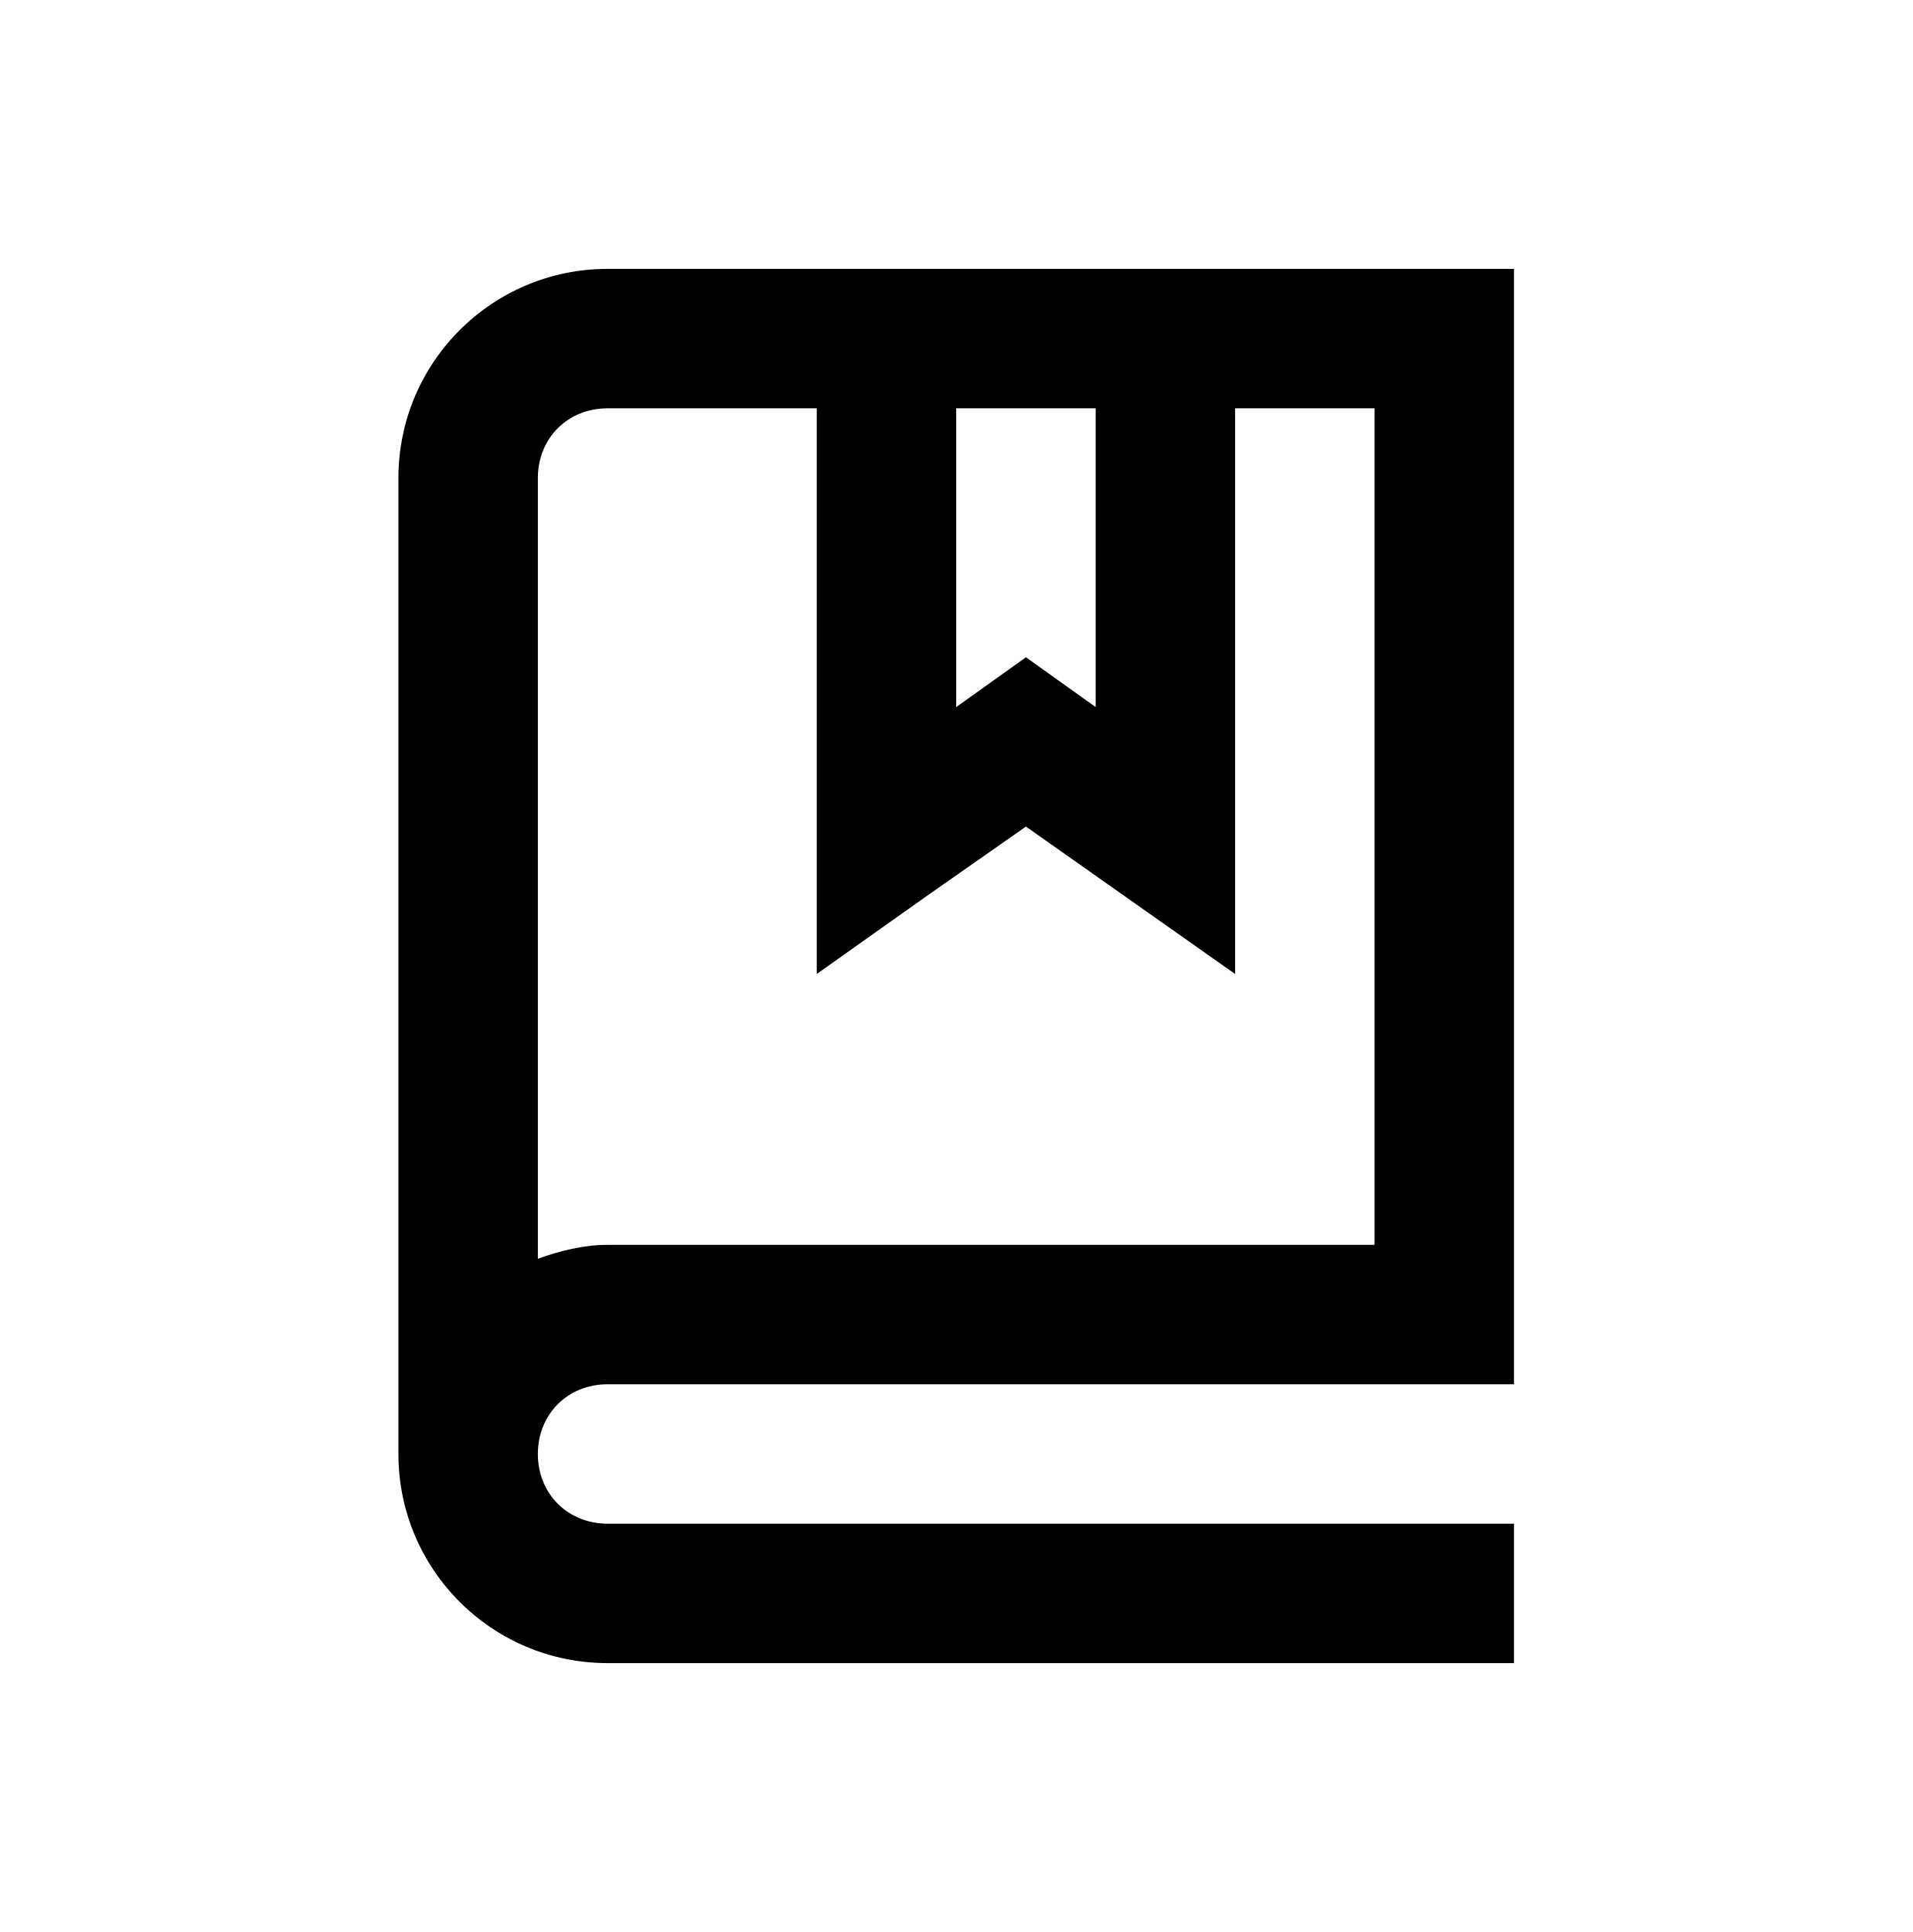
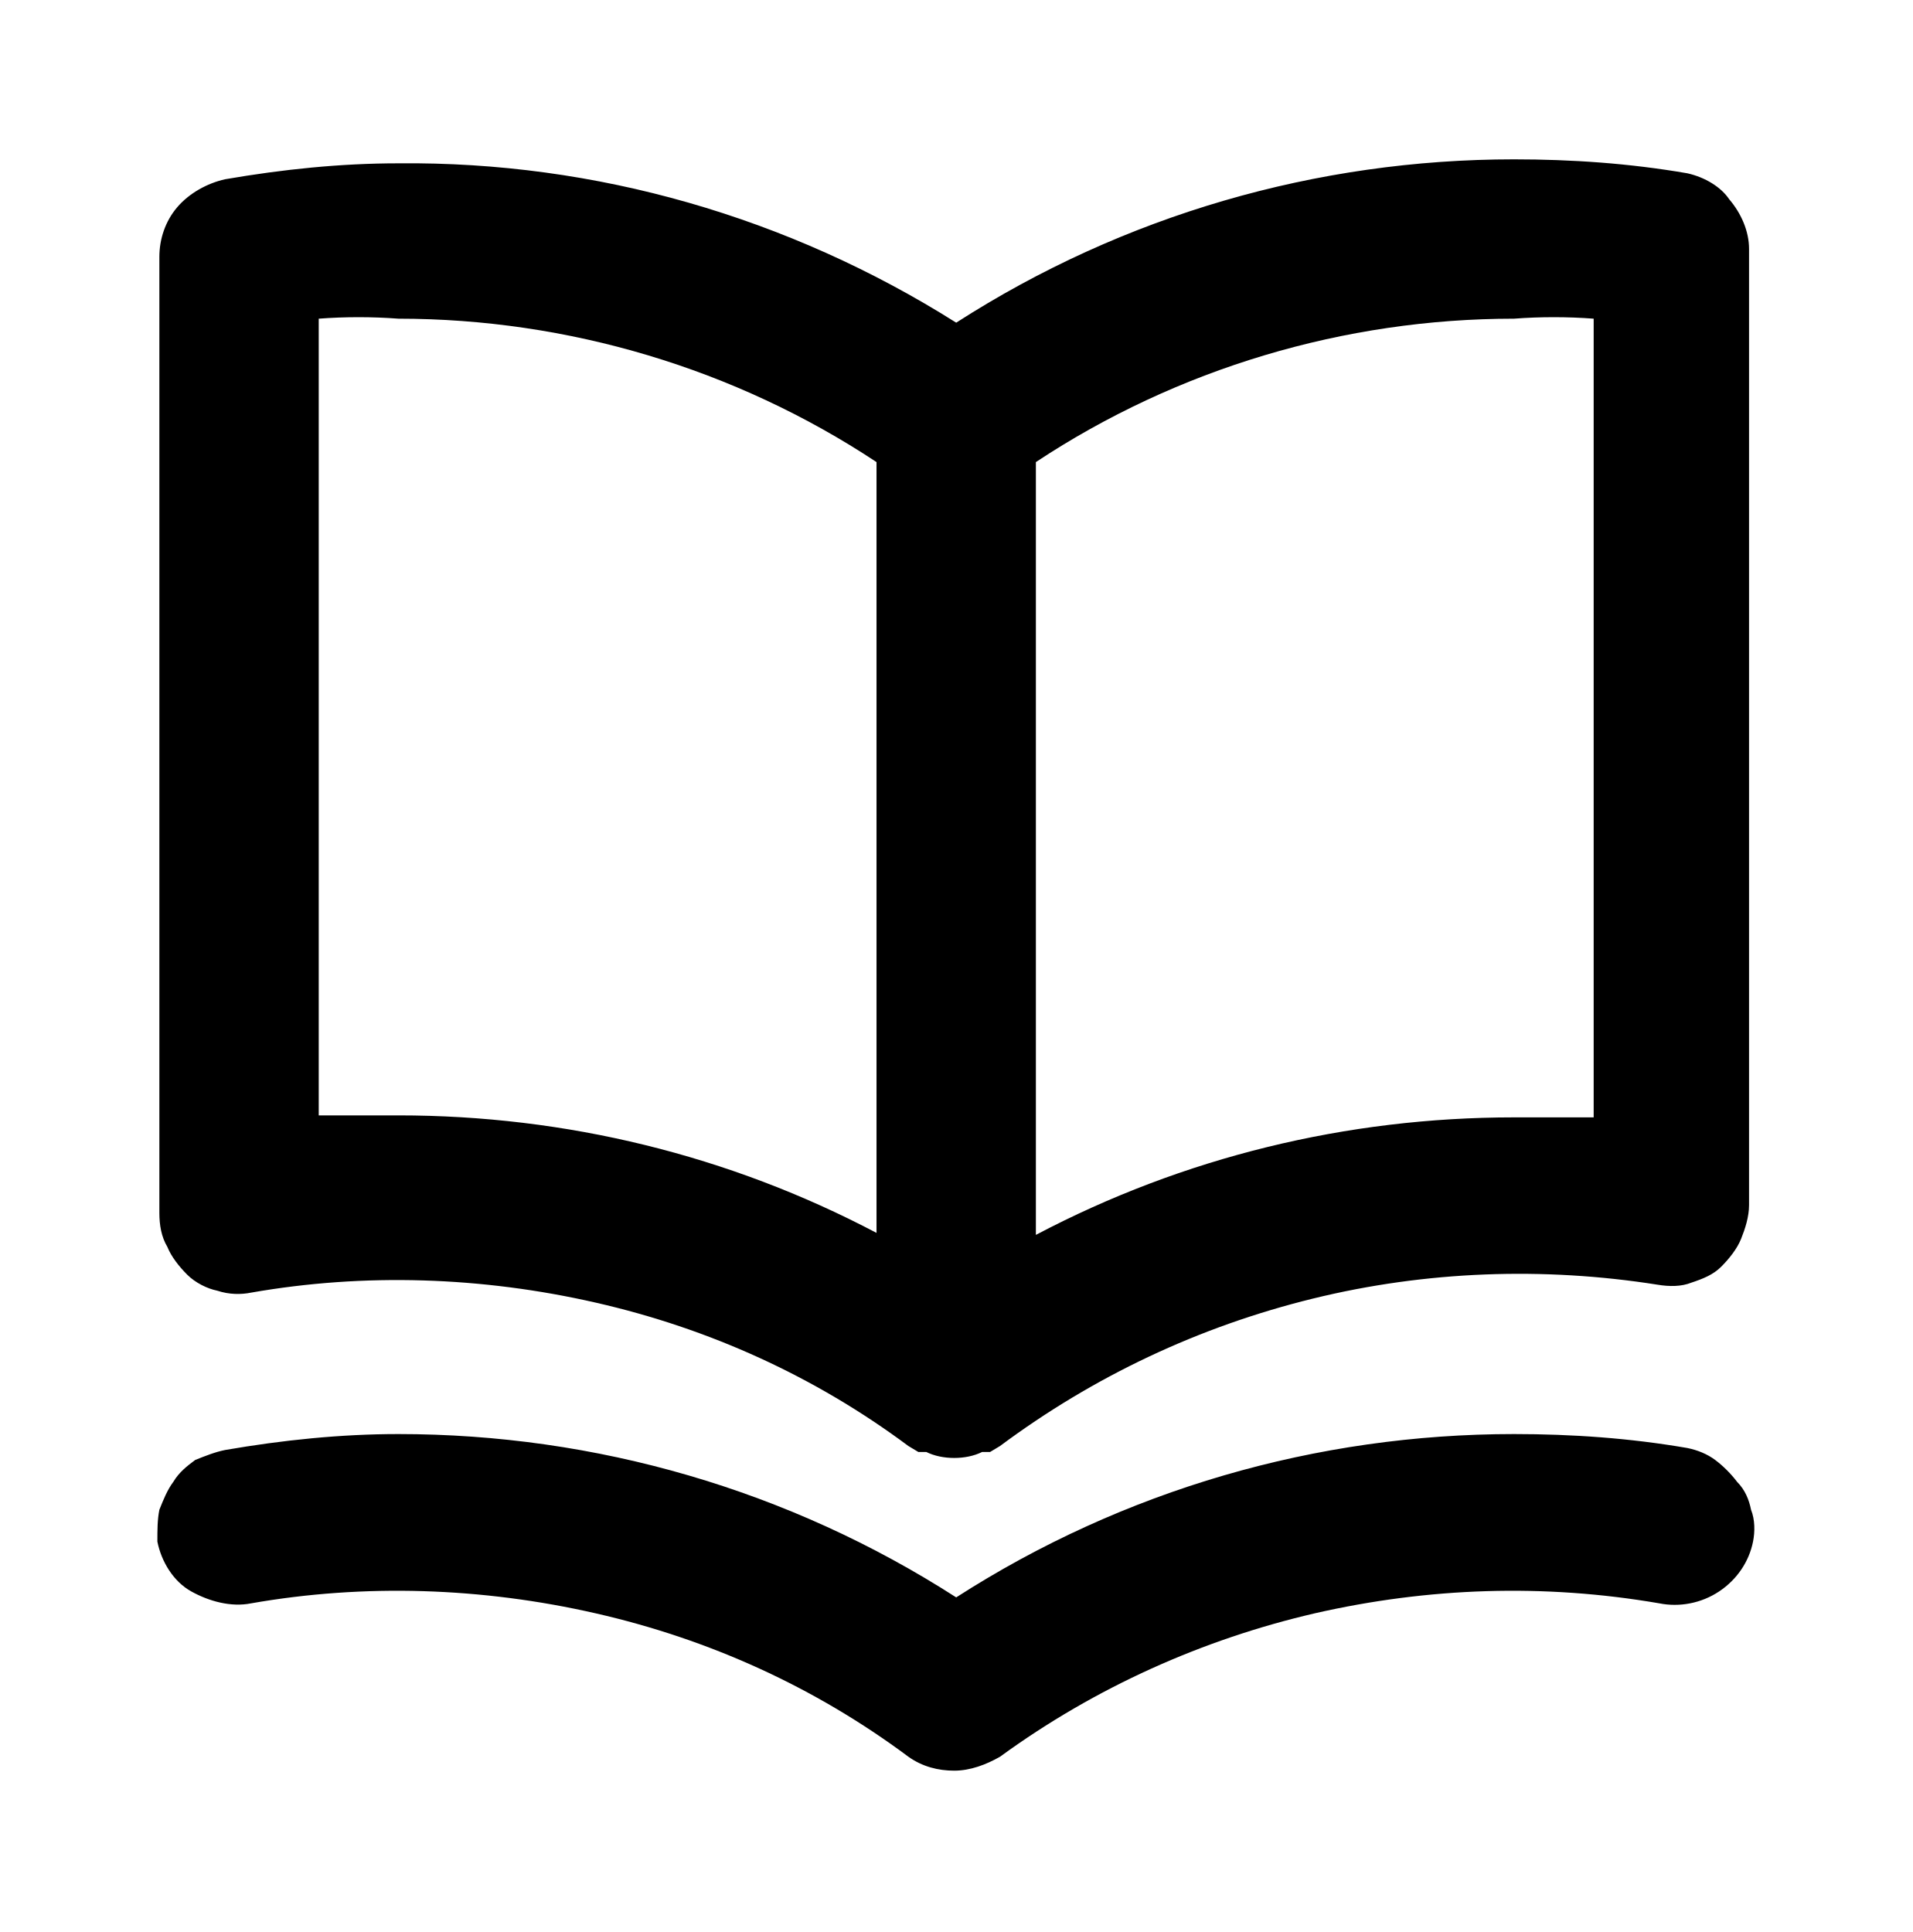
<svg xmlns="http://www.w3.org/2000/svg" version="1.1" id="레이어_1" x="0px" y="0px" viewBox="0 0 96 97" style="enable-background:new 0 0 96 97;" xml:space="preserve">
-   <path d="M30.5,13.5C24.7,13.5,20,18.2,20,24v49c0,5.8,4.7,10.5,10.5,10.5H76v-7H30.5c-2,0-3.5-1.5-3.5-3.5s1.5-3.5,3.5-3.5H76v-7  v-49H62H41H30.5z M30.5,20.5H41v28.4l5.5-3.9l5-3.5L62,48.9V20.5h7v42H30.5c-1.2,0-2.4,0.3-3.5,0.7V24C27,22,28.5,20.5,30.5,20.5z   M48,20.5h7v15L51.5,33L48,35.5V20.5z" />
+   <path d="M84.7,8.7C81.8,8.2,78.9,8,76,8c-9.9,0-19.6,2.8-28,8.2c-8.4-5.3-18.1-8.1-28-8c-2.9,0-5.8,0.3-8.7,0.8  c-0.9,0.2-1.8,0.7-2.4,1.4C8.3,11.1,8,12,8,12.9v48c0,0.6,0.1,1.2,0.4,1.7c0.2,0.5,0.6,1,1,1.4c0.4,0.4,1,0.7,1.5,0.8  c0.6,0.2,1.2,0.2,1.7,0.1c5.7-1,11.6-0.8,17.3,0.5c5.7,1.3,11,3.7,15.7,7.2l0.5,0.3h0.4c0.4,0.2,0.9,0.3,1.4,0.3  c0.5,0,1-0.1,1.4-0.3h0.4l0.5-0.3c4.7-3.5,10-6,15.7-7.4c5.7-1.4,11.6-1.6,17.3-0.7c0.6,0.1,1.2,0.1,1.7-0.1  c0.6-0.2,1.1-0.4,1.5-0.8c0.4-0.4,0.8-0.9,1-1.4c0.2-0.5,0.4-1.1,0.4-1.7v-48c0-0.9-0.4-1.8-1-2.5C86.4,9.4,85.6,8.9,84.7,8.7z   M44,61.9C36.6,58,28.4,56,20,56c-1.3,0-2.6,0-4,0V16c1.3-0.1,2.7-0.1,4,0c8.5,0,16.9,2.5,24,7.2V61.9z M80,56.1c-1.4,0-2.7,0-4,0  c-8.4,0-16.6,2-24,5.9V23.2c7.1-4.7,15.5-7.2,24-7.2c1.3-0.1,2.7-0.1,4,0V56.1z M84.7,72.7C81.8,72.2,78.9,72,76,72  c-9.9,0-19.6,2.8-28,8.2C39.6,74.8,29.9,72,20,72c-2.9,0-5.8,0.3-8.7,0.8c-0.5,0.1-1,0.3-1.5,0.5c-0.4,0.3-0.8,0.6-1.1,1.1  c-0.3,0.4-0.5,0.9-0.7,1.4c-0.1,0.5-0.1,1-0.1,1.6c0.2,1,0.8,2,1.7,2.5s2,0.8,3,0.6c5.7-1,11.6-0.8,17.3,0.5  c5.7,1.3,11,3.7,15.7,7.2c0.7,0.5,1.5,0.7,2.3,0.7c0.8,0,1.6-0.3,2.3-0.7C55,84.7,60.4,82.3,66,81c5.7-1.3,11.5-1.5,17.3-0.5  c1,0.2,2.1,0,3-0.6c0.9-0.6,1.5-1.5,1.7-2.5c0.1-0.5,0.1-1.1-0.1-1.6c-0.1-0.5-0.3-1-0.7-1.4c-0.3-0.4-0.7-0.8-1.1-1.1  C85.7,73,85.2,72.8,84.7,72.7z" />
</svg>
